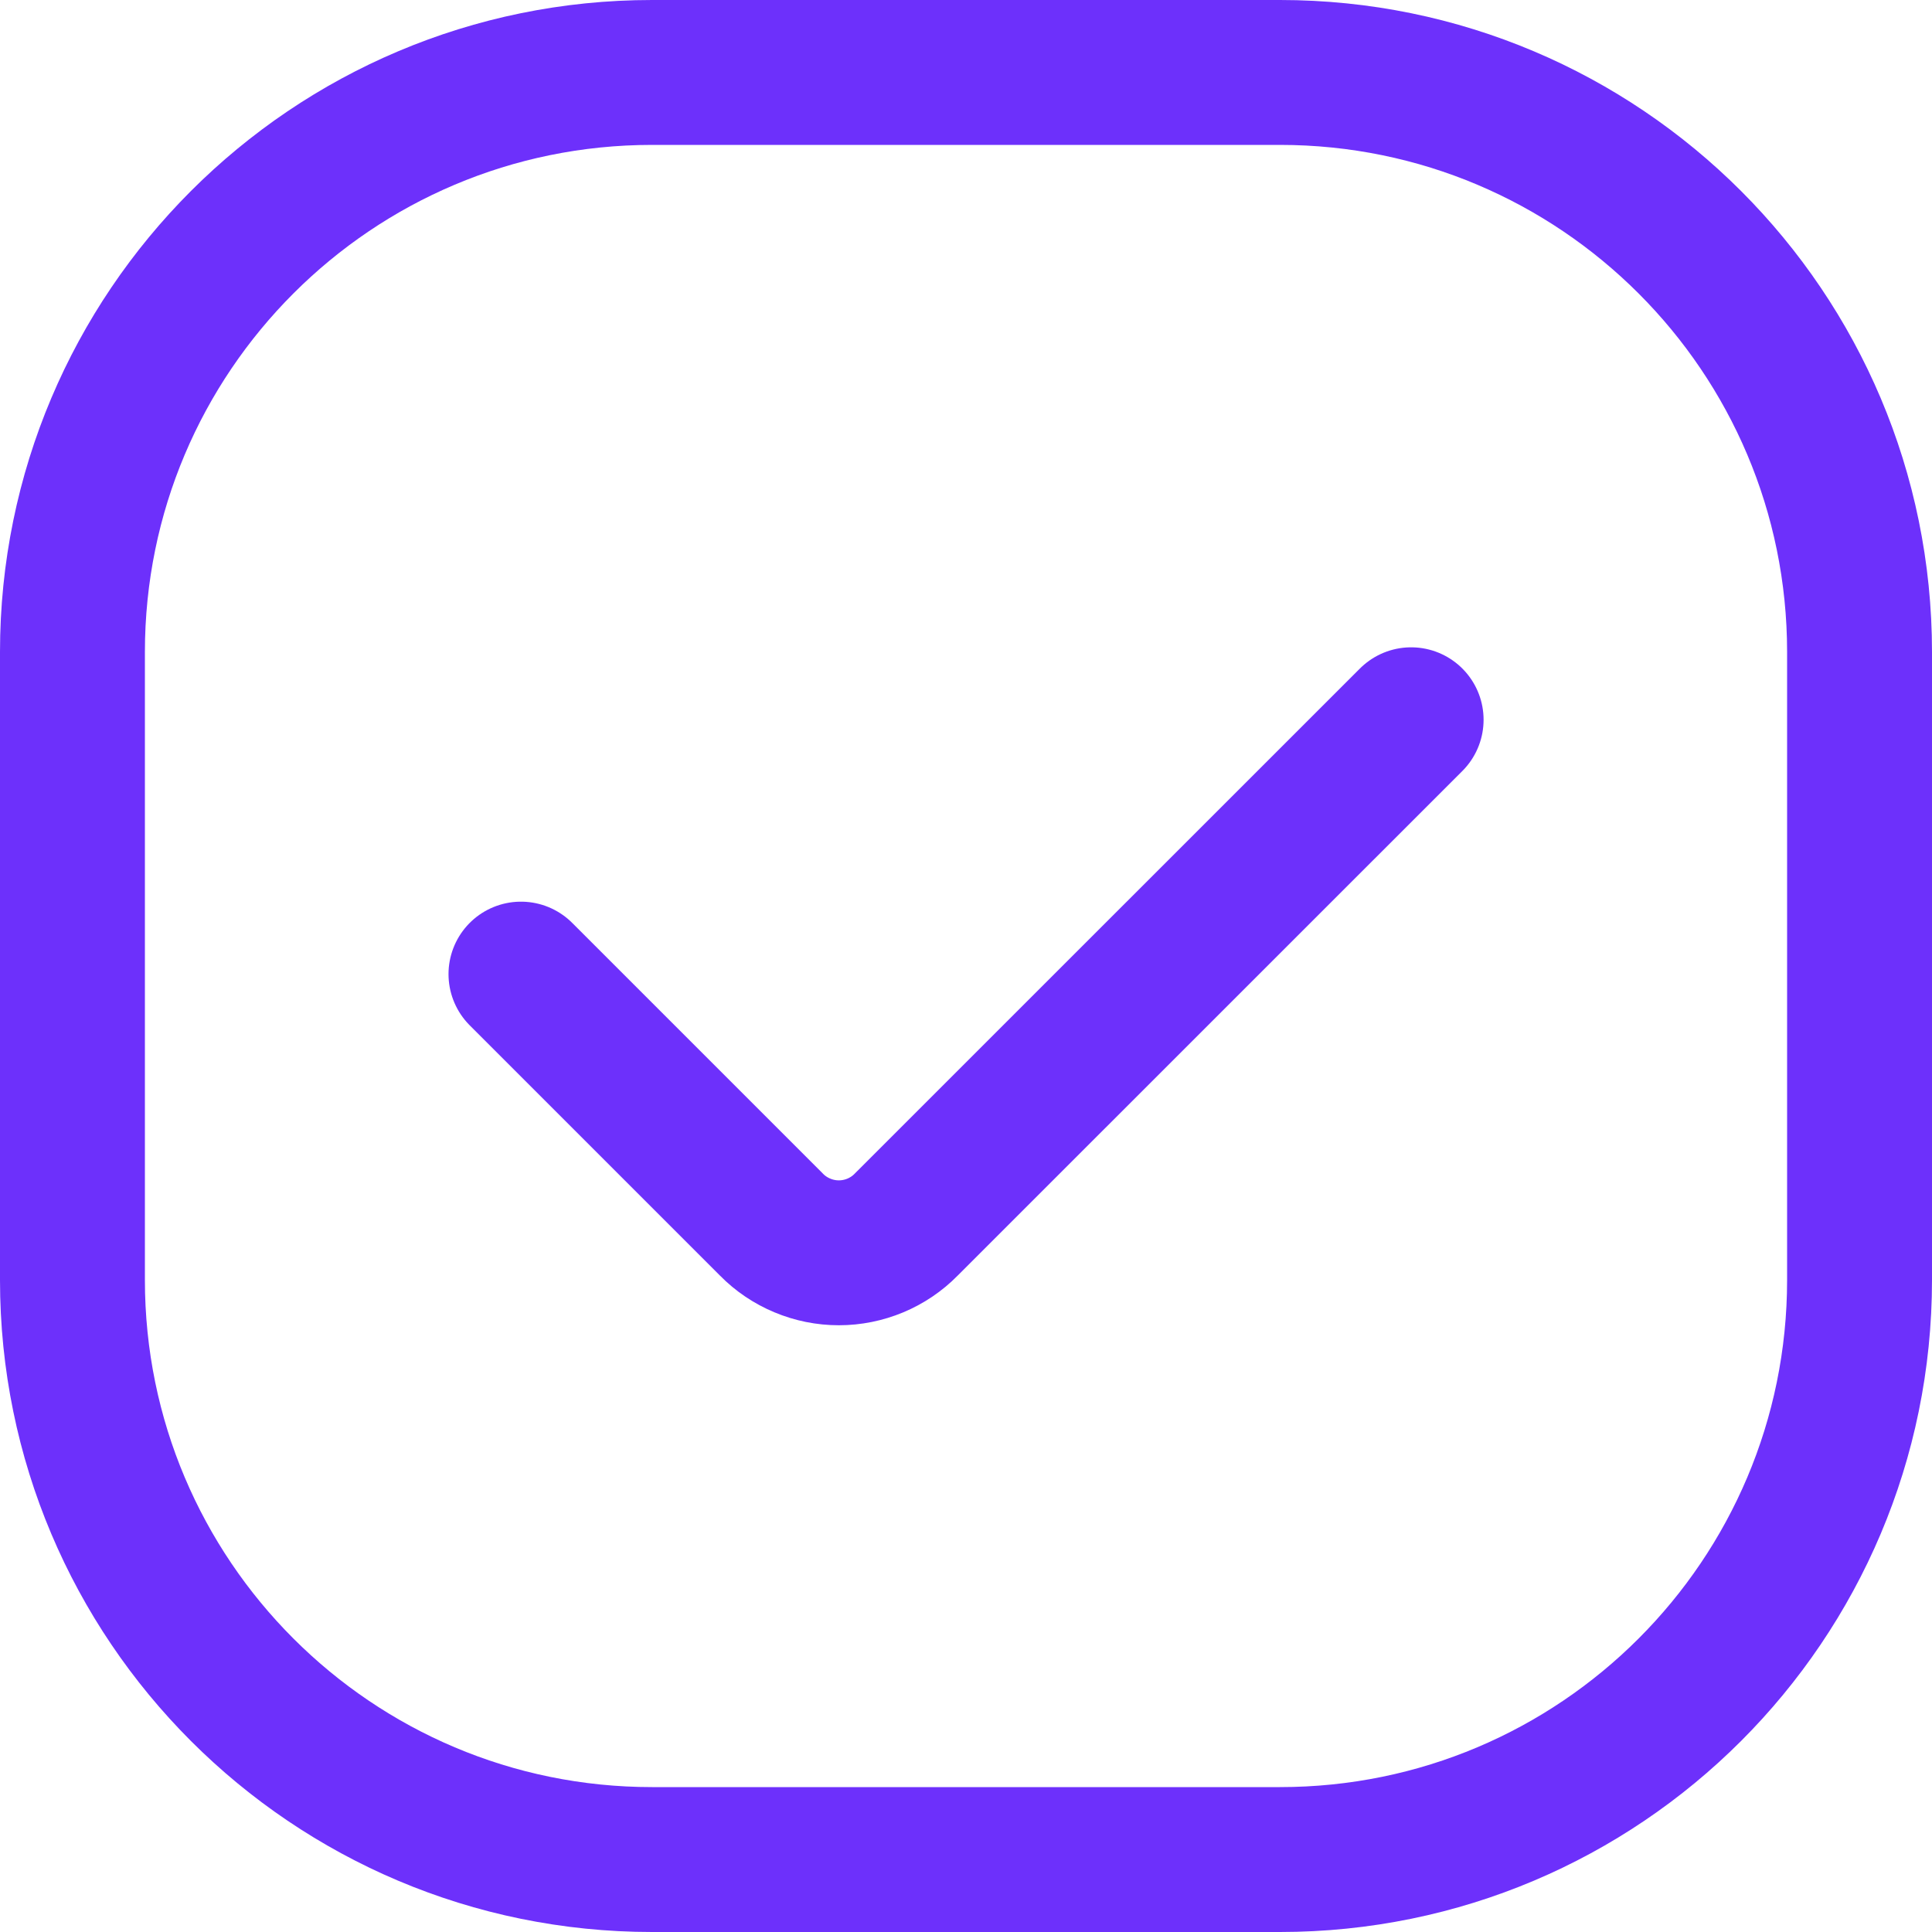
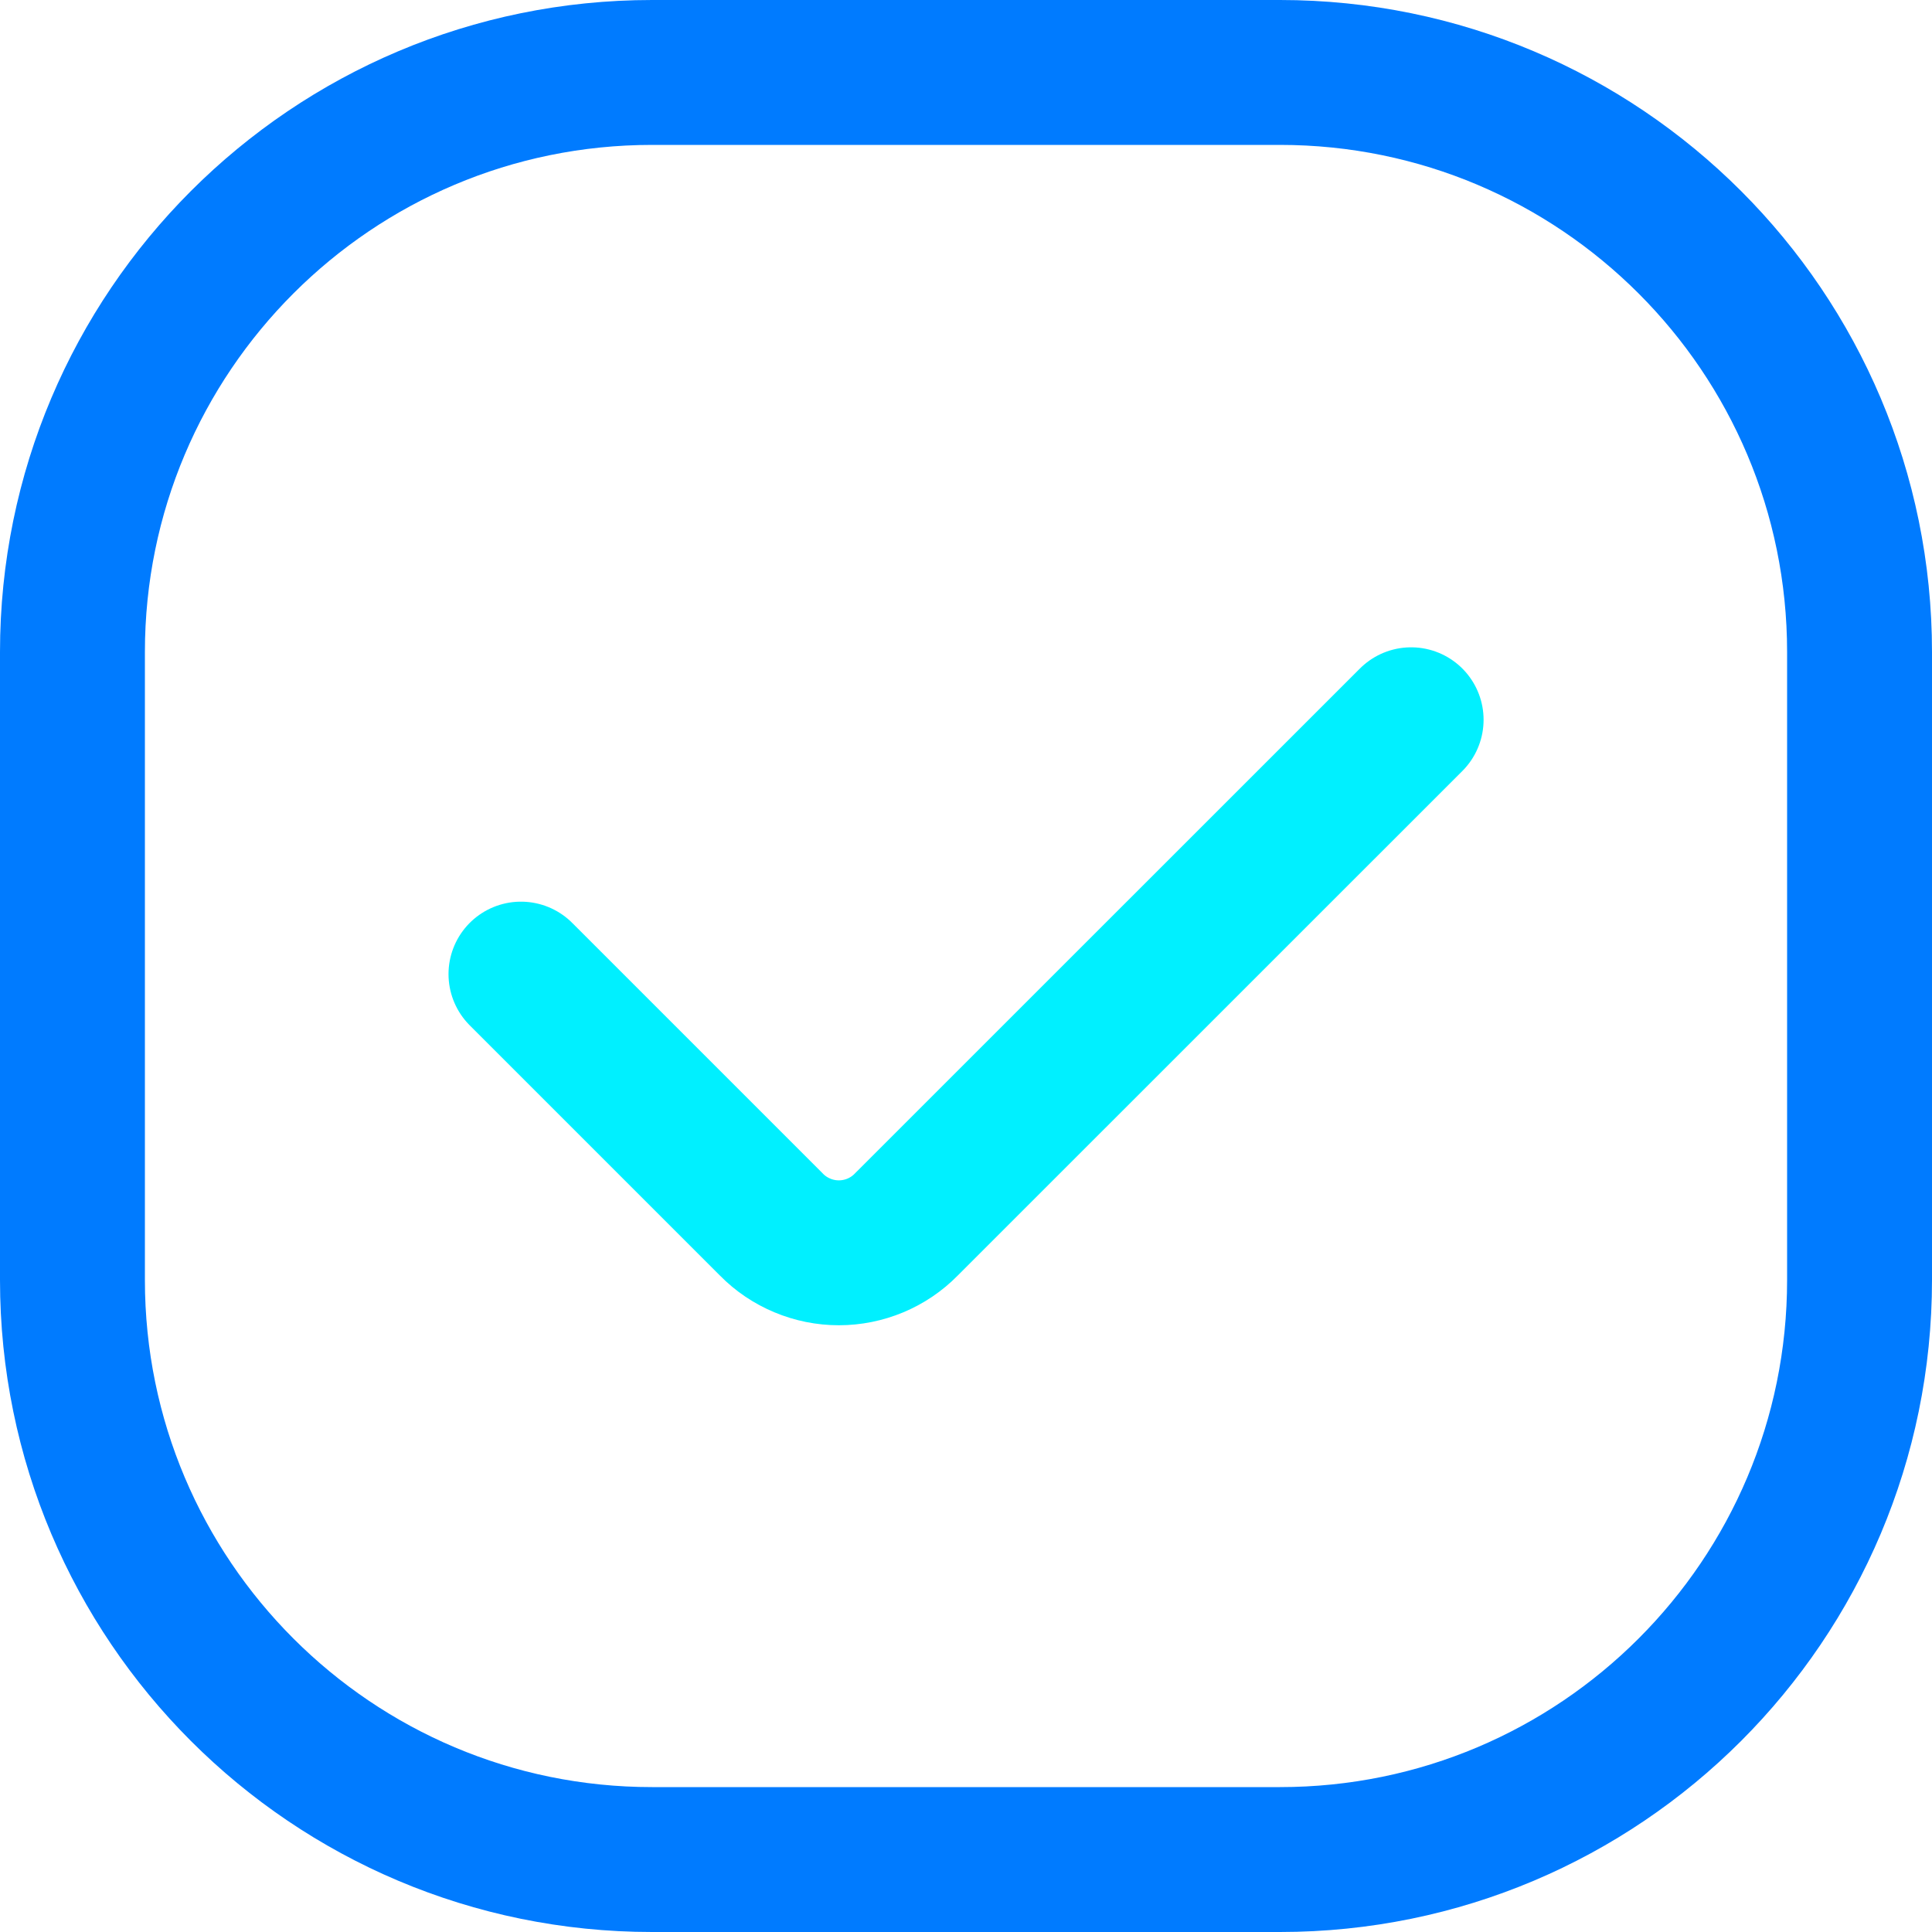
<svg xmlns="http://www.w3.org/2000/svg" width="20" height="20" viewBox="0 0 20 20" fill="none">
-   <path d="M5.393 10.084L7.986 12.677C8.077 12.77 8.186 12.843 8.306 12.893C8.425 12.943 8.554 12.969 8.684 12.969C8.813 12.969 8.942 12.943 9.062 12.893C9.181 12.843 9.29 12.77 9.381 12.677L14.608 7.451" stroke="#6D30FB" stroke-width="1.5" stroke-linecap="round" stroke-linejoin="round" />
-   <path d="M13.25 0.75H6.75C3.436 0.75 0.75 3.436 0.75 6.75V13.25C0.75 16.564 3.436 19.25 6.75 19.25H13.25C16.564 19.25 19.25 16.564 19.25 13.25V6.75C19.25 3.436 16.564 0.75 13.25 0.75Z" stroke="#6D30FB" stroke-width="1.5" />
+   <path d="M5.393 10.084L7.986 12.677C8.077 12.77 8.186 12.843 8.306 12.893C8.425 12.943 8.554 12.969 8.684 12.969C8.813 12.969 8.942 12.943 9.062 12.893C9.181 12.843 9.29 12.77 9.381 12.677L14.608 7.451" stroke-width="1.5" stroke-linecap="round" stroke-linejoin="round" style="stroke: rgb(0, 240, 255);" />
+   <path d="M13.25 0.75H6.75C3.436 0.75 0.75 3.436 0.75 6.75V13.25C0.75 16.564 3.436 19.25 6.75 19.25H13.25C16.564 19.25 19.25 16.564 19.25 13.25V6.75C19.25 3.436 16.564 0.75 13.25 0.75Z" stroke-width="1.5" style="stroke: rgb(0, 123, 255);" />
</svg>
